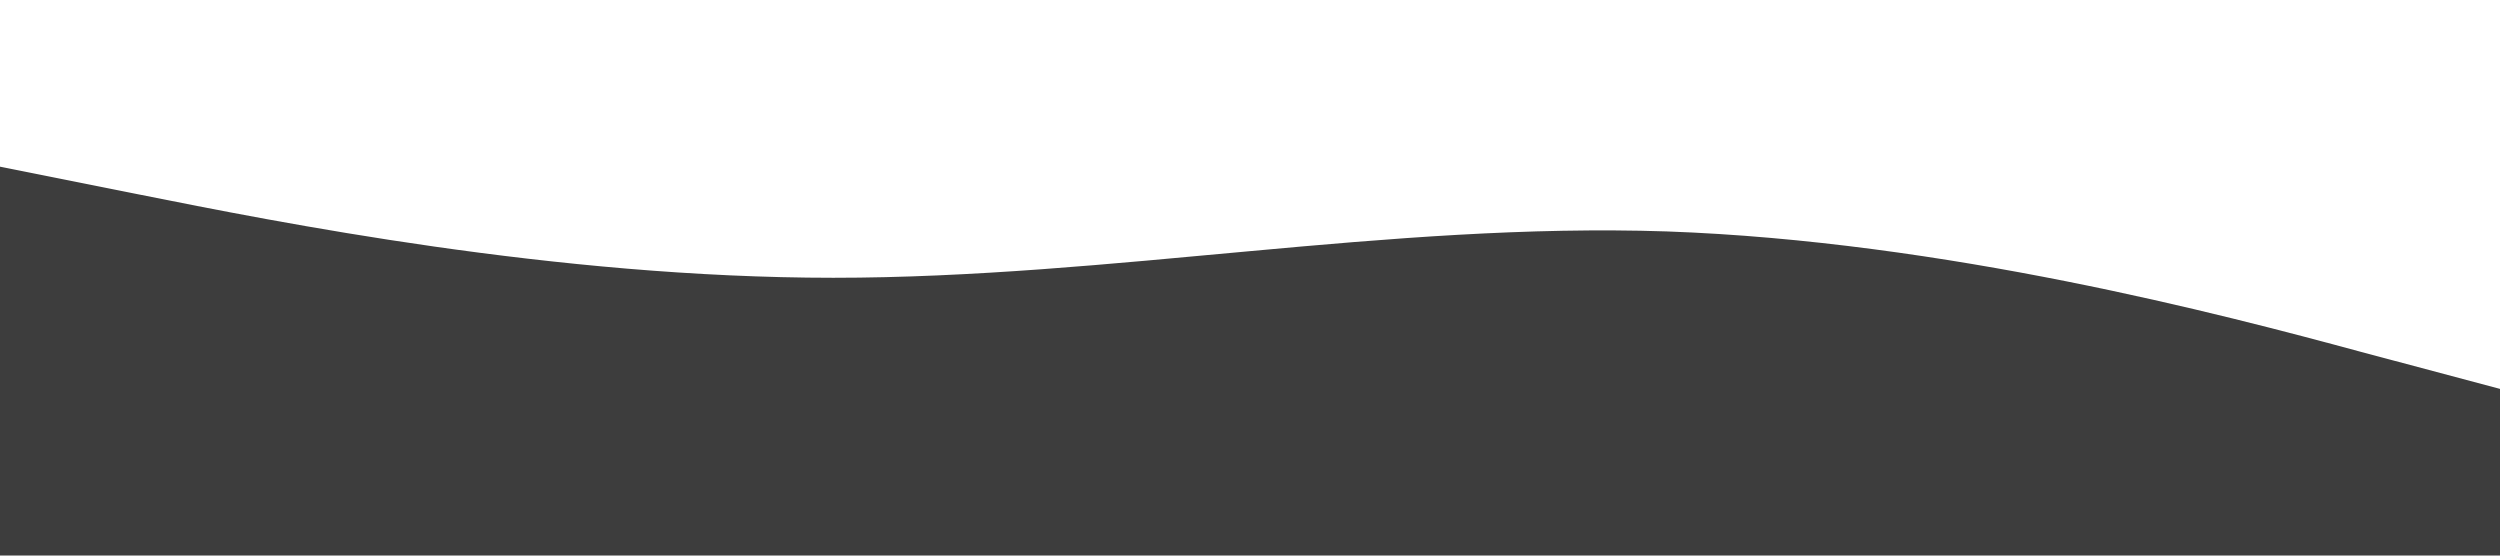
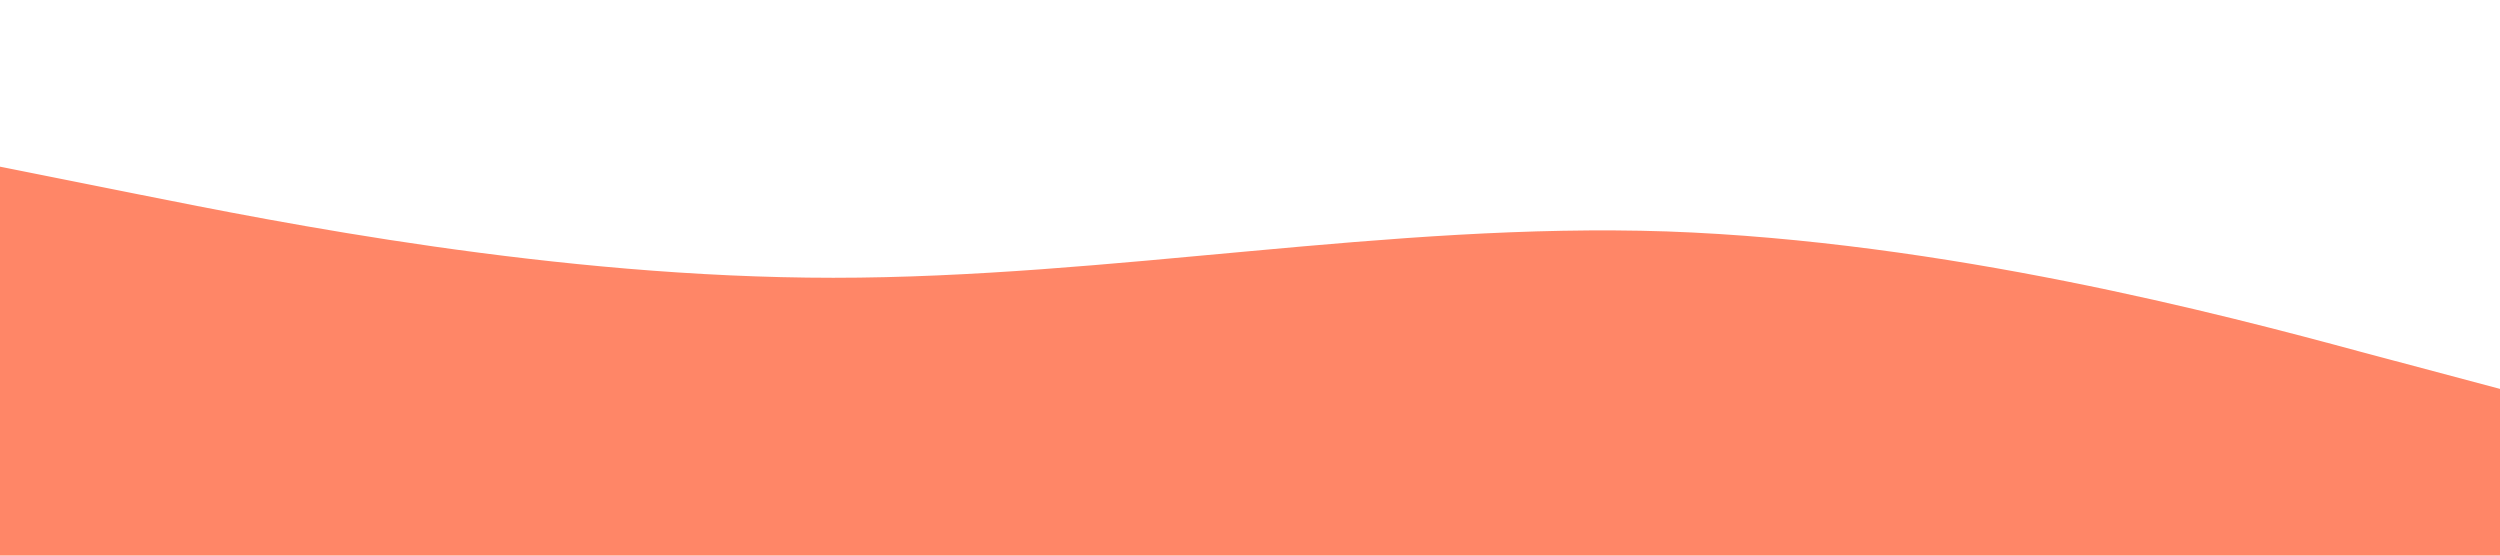
<svg xmlns="http://www.w3.org/2000/svg" viewBox="0 0 1440 320">
-   <path fill="#3d3d3d" fill-opacity="1" d="M0,96L80,112C160,128,320,160,480,160C640,160,800,128,960,133.3C1120,139,1280,181,1360,202.7L1440,224L1440,320L1360,320C1280,320,1120,320,960,320C800,320,640,320,480,320C320,320,160,320,80,320L0,320Z" />
+   <path fill="#FF8667" fill-opacity="1" d="M0,96L80,112C160,128,320,160,480,160C640,160,800,128,960,133.3C1120,139,1280,181,1360,202.7L1440,224L1440,320L1360,320C1280,320,1120,320,960,320C800,320,640,320,480,320C320,320,160,320,80,320L0,320Z" />
</svg>
